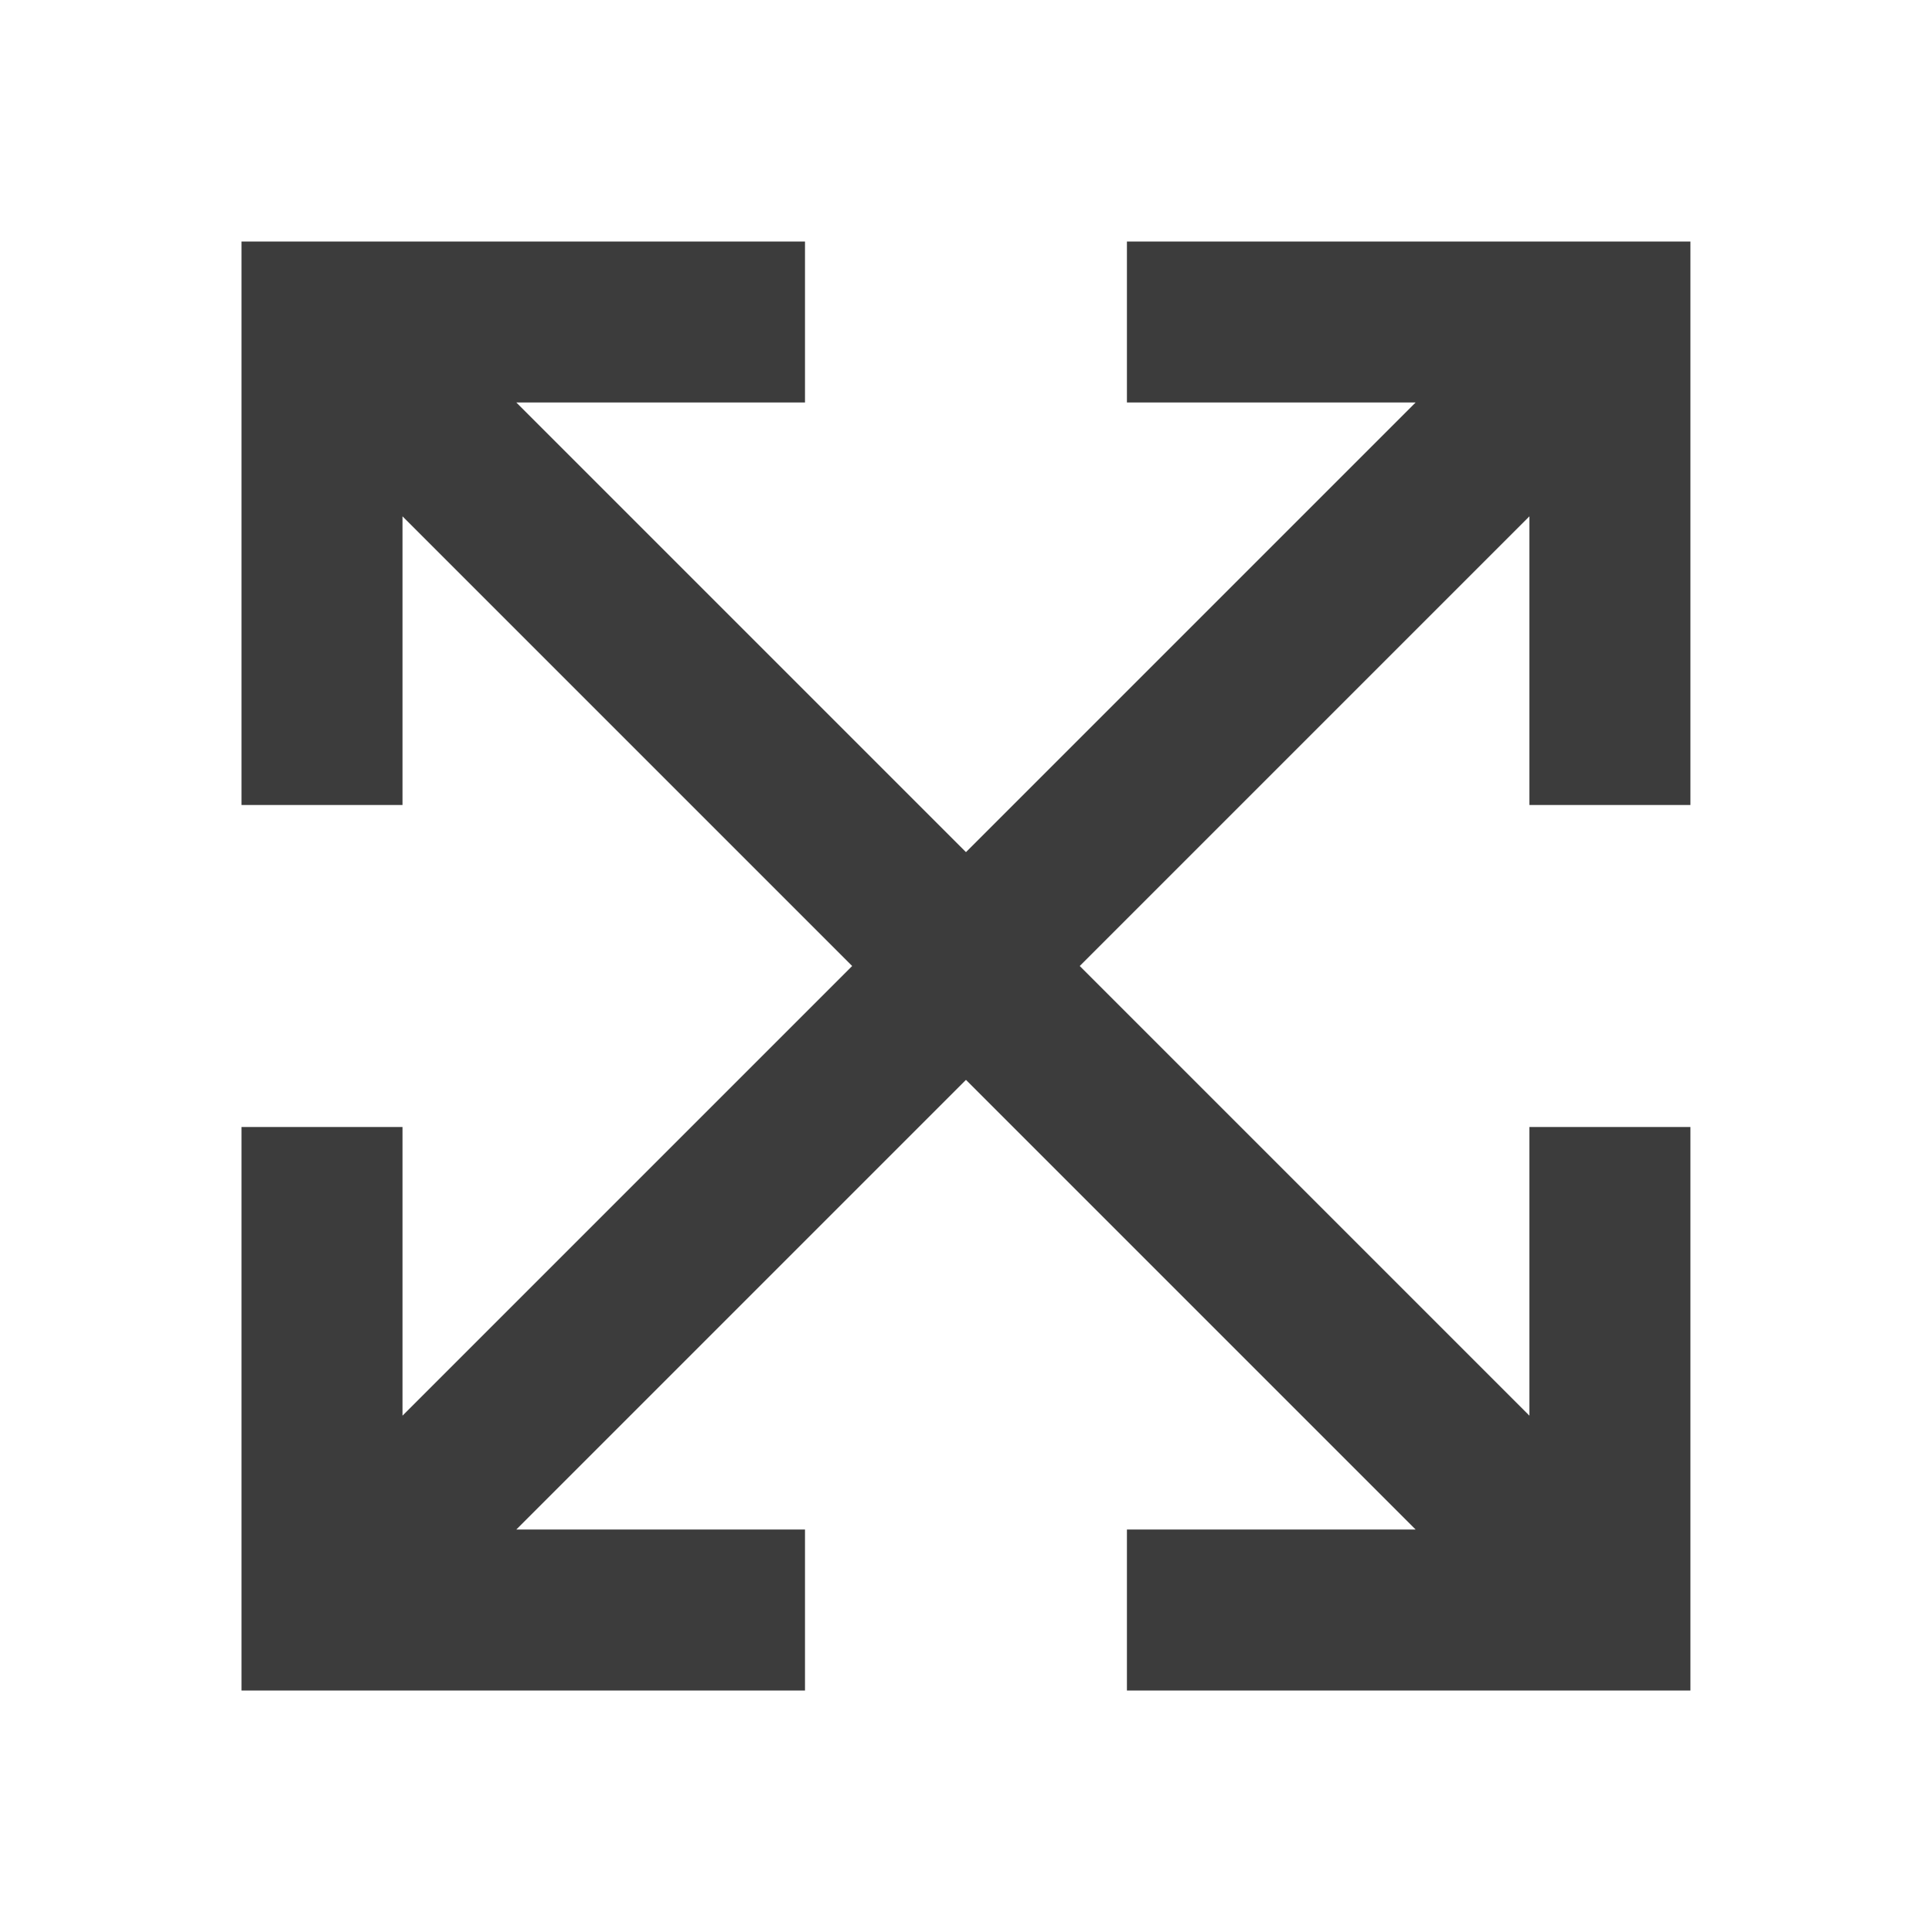
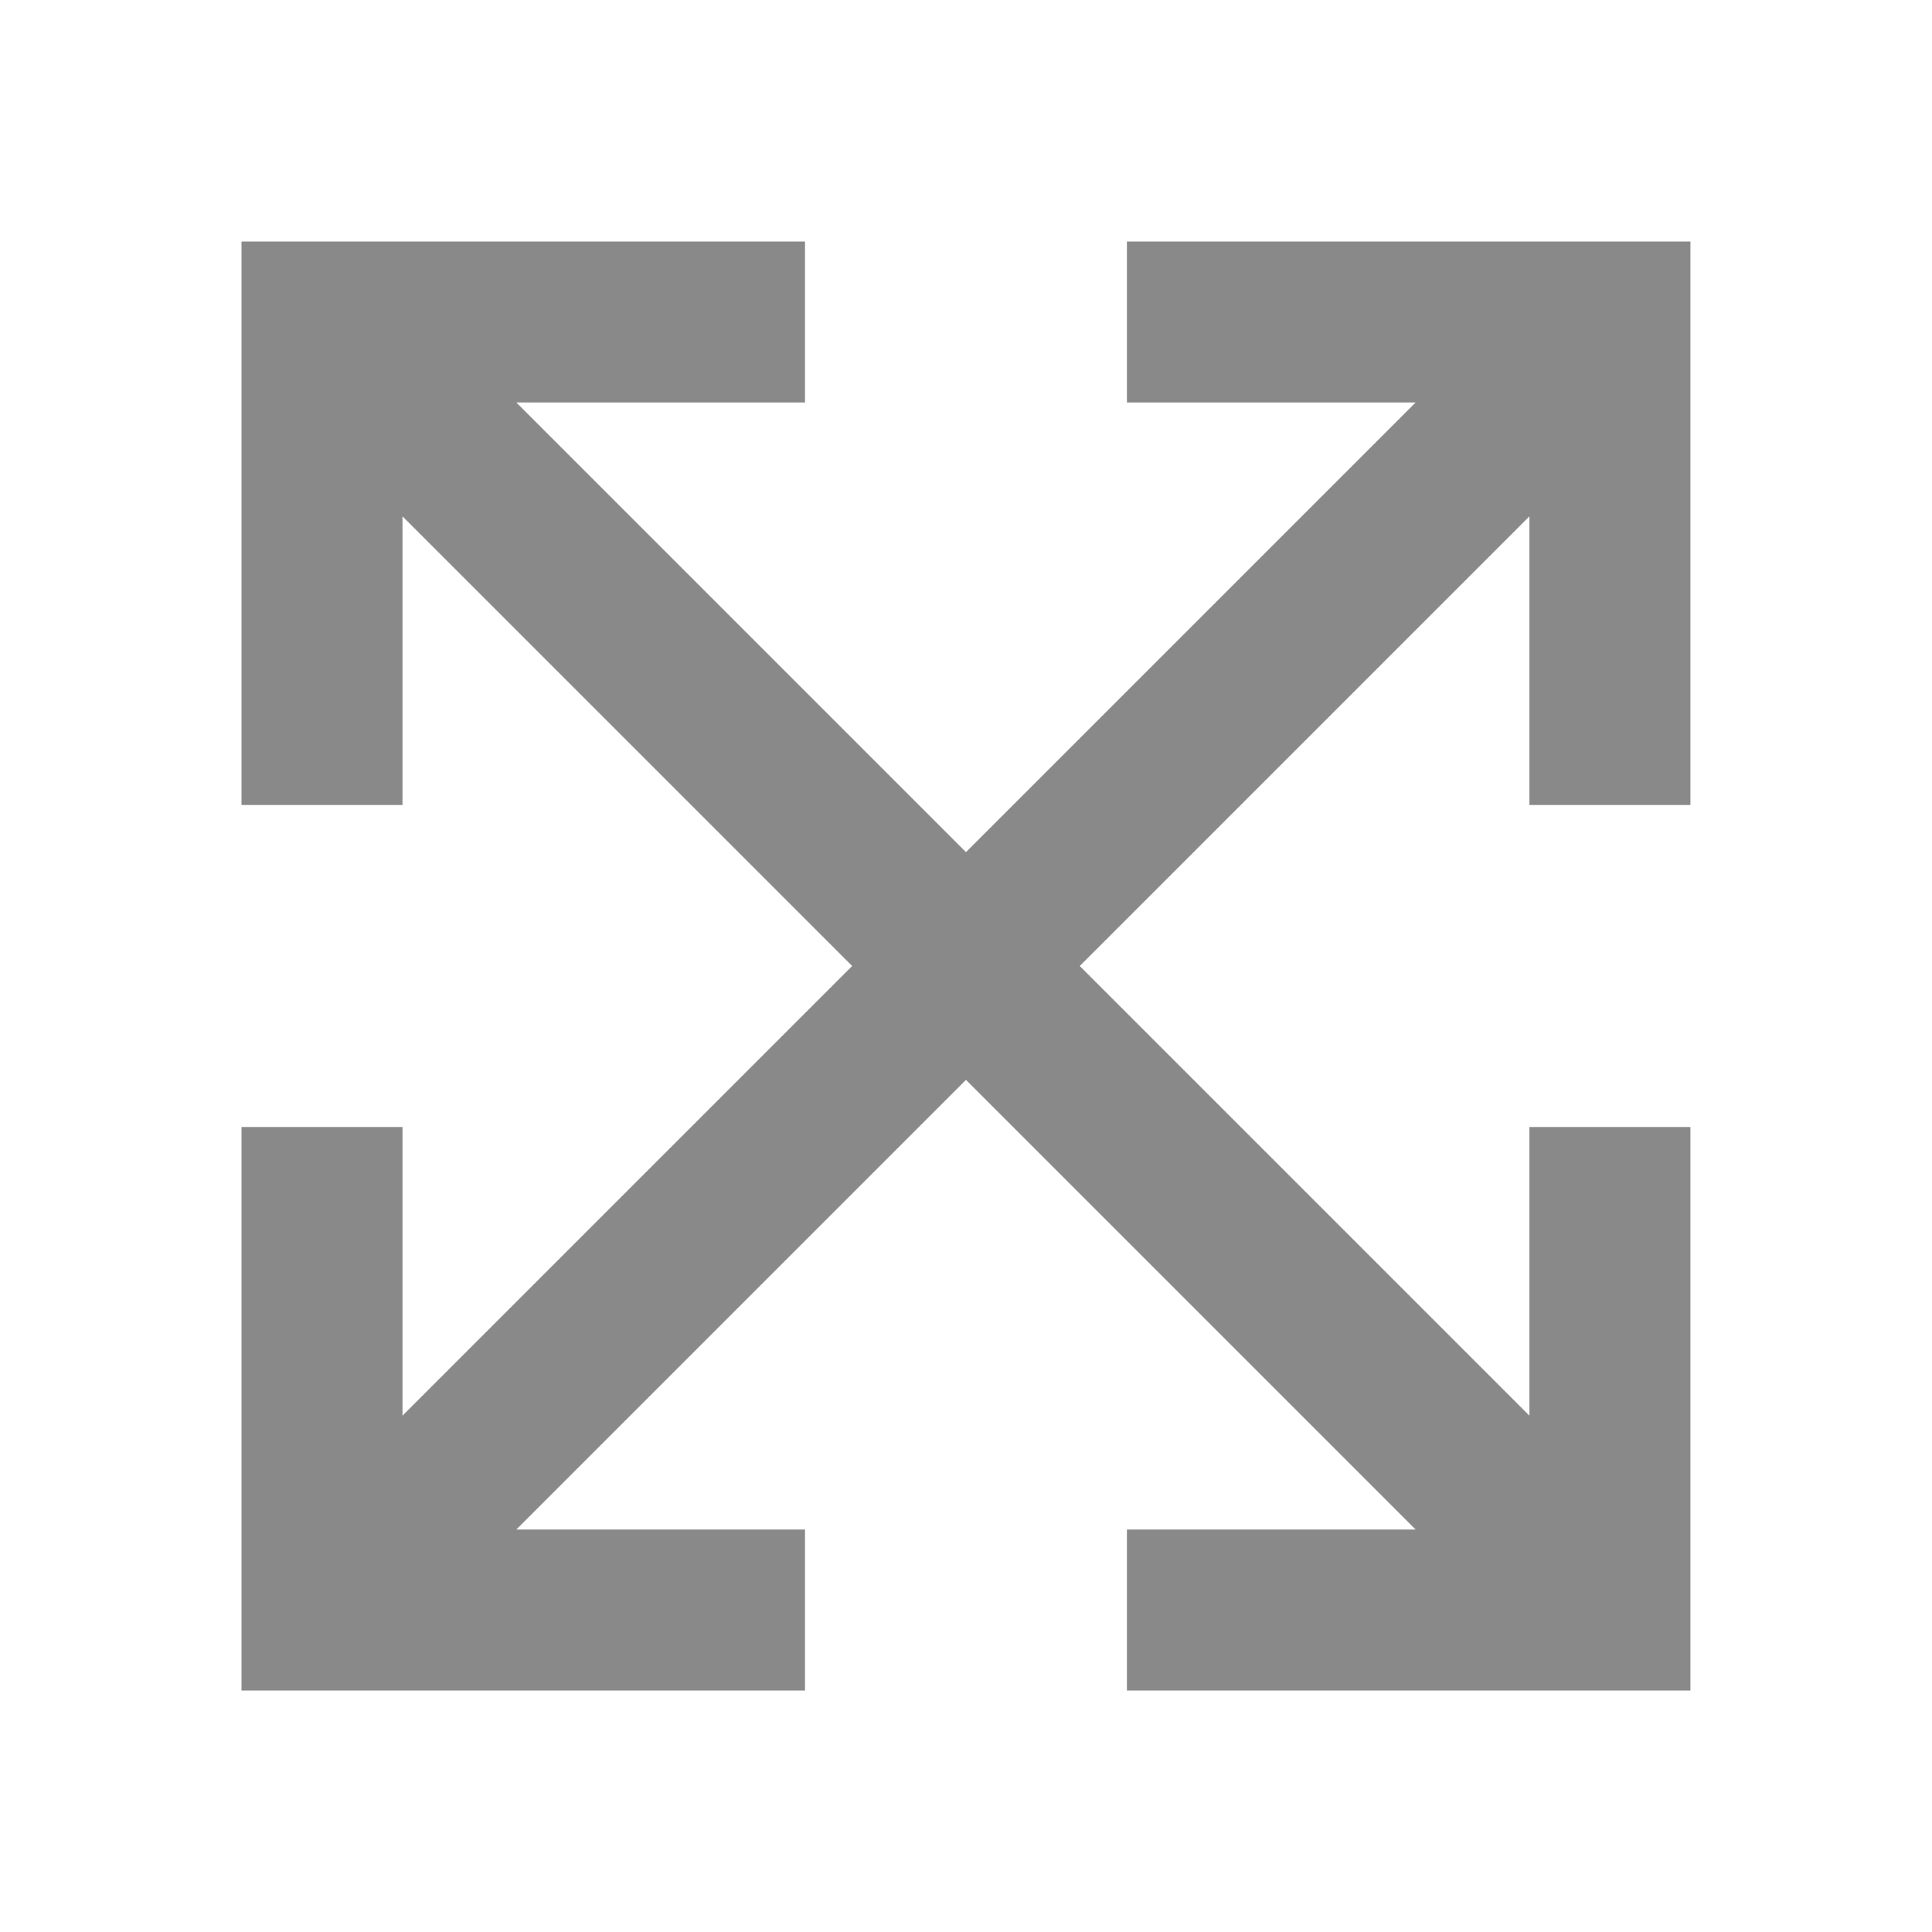
<svg xmlns="http://www.w3.org/2000/svg" width="24" height="24" viewBox="0 0 24 24" fill="none">
-   <path d="M4 4V3H3V4H4ZM11.293 12.707C11.482 12.889 11.734 12.99 11.996 12.988C12.259 12.985 12.509 12.88 12.695 12.695C12.88 12.509 12.985 12.259 12.988 11.996C12.99 11.734 12.889 11.482 12.707 11.293L11.293 12.707ZM5 10V4H3V10H5ZM4 5H10V3H4V5ZM3.293 4.707L11.293 12.707L12.707 11.293L4.707 3.293L3.293 4.707Z" fill="#3C3C3C" />
-   <path d="M4 20V21H3V20H4ZM11.293 11.293C11.482 11.111 11.734 11.011 11.996 11.013C12.259 11.015 12.509 11.12 12.695 11.306C12.88 11.491 12.985 11.742 12.988 12.004C12.99 12.266 12.889 12.519 12.707 12.707L11.293 11.293ZM5 14V20H3V14H5ZM4 19H10V21H4V19ZM3.293 19.293L11.293 11.293L12.707 12.707L4.707 20.707L3.293 19.293Z" fill="#3C3C3C" />
-   <path d="M19.999 4V3H20.999V4H19.999ZM12.706 12.707C12.518 12.889 12.265 12.99 12.003 12.988C11.741 12.985 11.49 12.88 11.305 12.695C11.119 12.509 11.014 12.259 11.012 11.996C11.009 11.734 11.11 11.482 11.292 11.293L12.706 12.707ZM18.999 10V4H20.999V10H18.999ZM19.999 5H13.999V3H19.999V5ZM20.706 4.707L12.706 12.707L11.292 11.293L19.292 3.293L20.706 4.707Z" fill="#3C3C3C" />
-   <path d="M19.999 20V21H20.999V20H19.999ZM12.706 11.293C12.518 11.111 12.265 11.011 12.003 11.013C11.741 11.015 11.49 11.12 11.305 11.306C11.119 11.491 11.014 11.742 11.012 12.004C11.009 12.266 11.11 12.519 11.292 12.707L12.706 11.293ZM18.999 14V20H20.999V14H18.999ZM19.999 19H13.999V21H19.999V19ZM20.706 19.293L12.706 11.293L11.292 12.707L19.292 20.707L20.706 19.293Z" fill="#3C3C3C" />
+   <path d="M4 4V3H3V4H4ZM11.293 12.707C11.482 12.889 11.734 12.99 11.996 12.988C12.259 12.985 12.509 12.88 12.695 12.695C12.88 12.509 12.985 12.259 12.988 11.996C12.99 11.734 12.889 11.482 12.707 11.293L11.293 12.707ZM5 10V4H3V10H5ZM4 5H10V3H4V5ZM3.293 4.707L11.293 12.707L12.707 11.293L4.707 3.293L3.293 4.707Z" fill="#898989" />
+   <path d="M4 20V21H3V20H4ZM11.293 11.293C11.482 11.111 11.734 11.011 11.996 11.013C12.259 11.015 12.509 11.12 12.695 11.306C12.88 11.491 12.985 11.742 12.988 12.004C12.99 12.266 12.889 12.519 12.707 12.707L11.293 11.293ZM5 14V20H3V14H5ZM4 19H10V21H4V19ZM3.293 19.293L11.293 11.293L12.707 12.707L4.707 20.707L3.293 19.293Z" fill="#898989" />
+   <path d="M19.999 4V3H20.999V4H19.999ZM12.706 12.707C12.518 12.889 12.265 12.99 12.003 12.988C11.741 12.985 11.49 12.88 11.305 12.695C11.119 12.509 11.014 12.259 11.012 11.996C11.009 11.734 11.11 11.482 11.292 11.293L12.706 12.707ZM18.999 10V4H20.999V10H18.999ZM19.999 5H13.999V3H19.999V5ZM20.706 4.707L12.706 12.707L11.292 11.293L19.292 3.293L20.706 4.707Z" fill="#898989" />
+   <path d="M19.999 20V21H20.999V20H19.999ZM12.706 11.293C12.518 11.111 12.265 11.011 12.003 11.013C11.741 11.015 11.49 11.12 11.305 11.306C11.119 11.491 11.014 11.742 11.012 12.004C11.009 12.266 11.11 12.519 11.292 12.707L12.706 11.293ZM18.999 14V20H20.999V14H18.999ZM19.999 19H13.999V21H19.999V19ZM20.706 19.293L12.706 11.293L11.292 12.707L19.292 20.707L20.706 19.293Z" fill="#898989" />
</svg>
